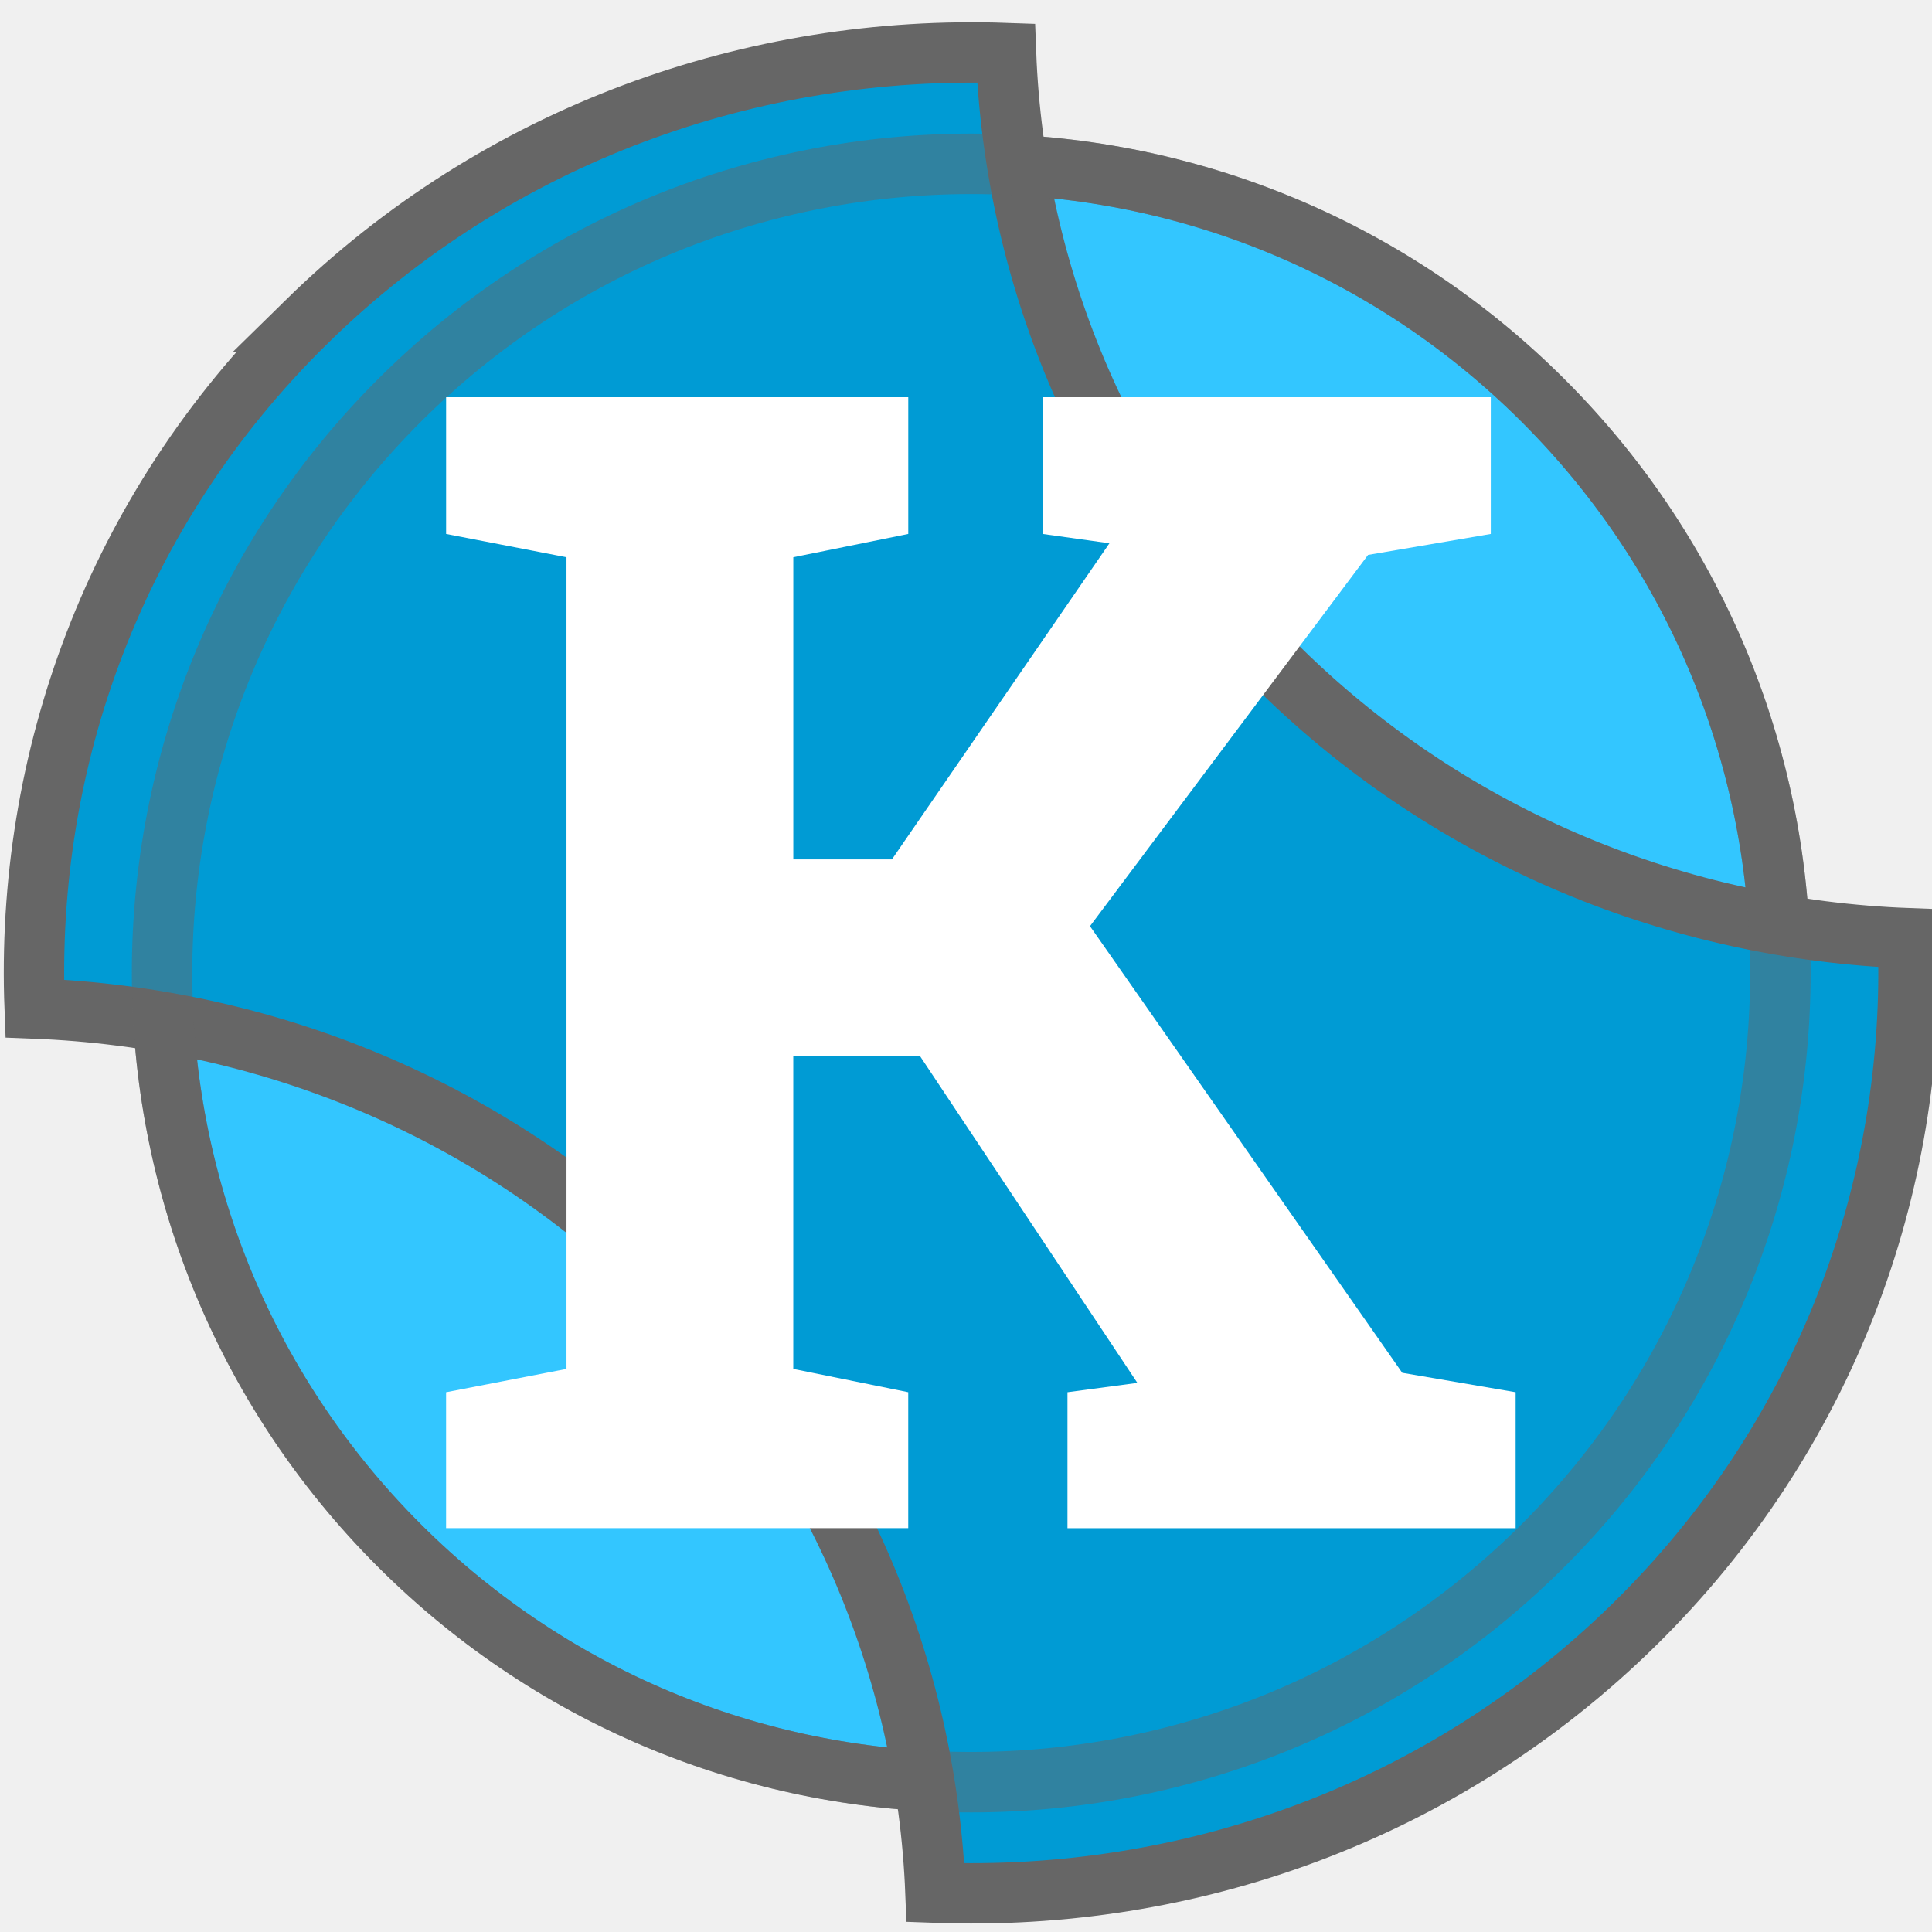
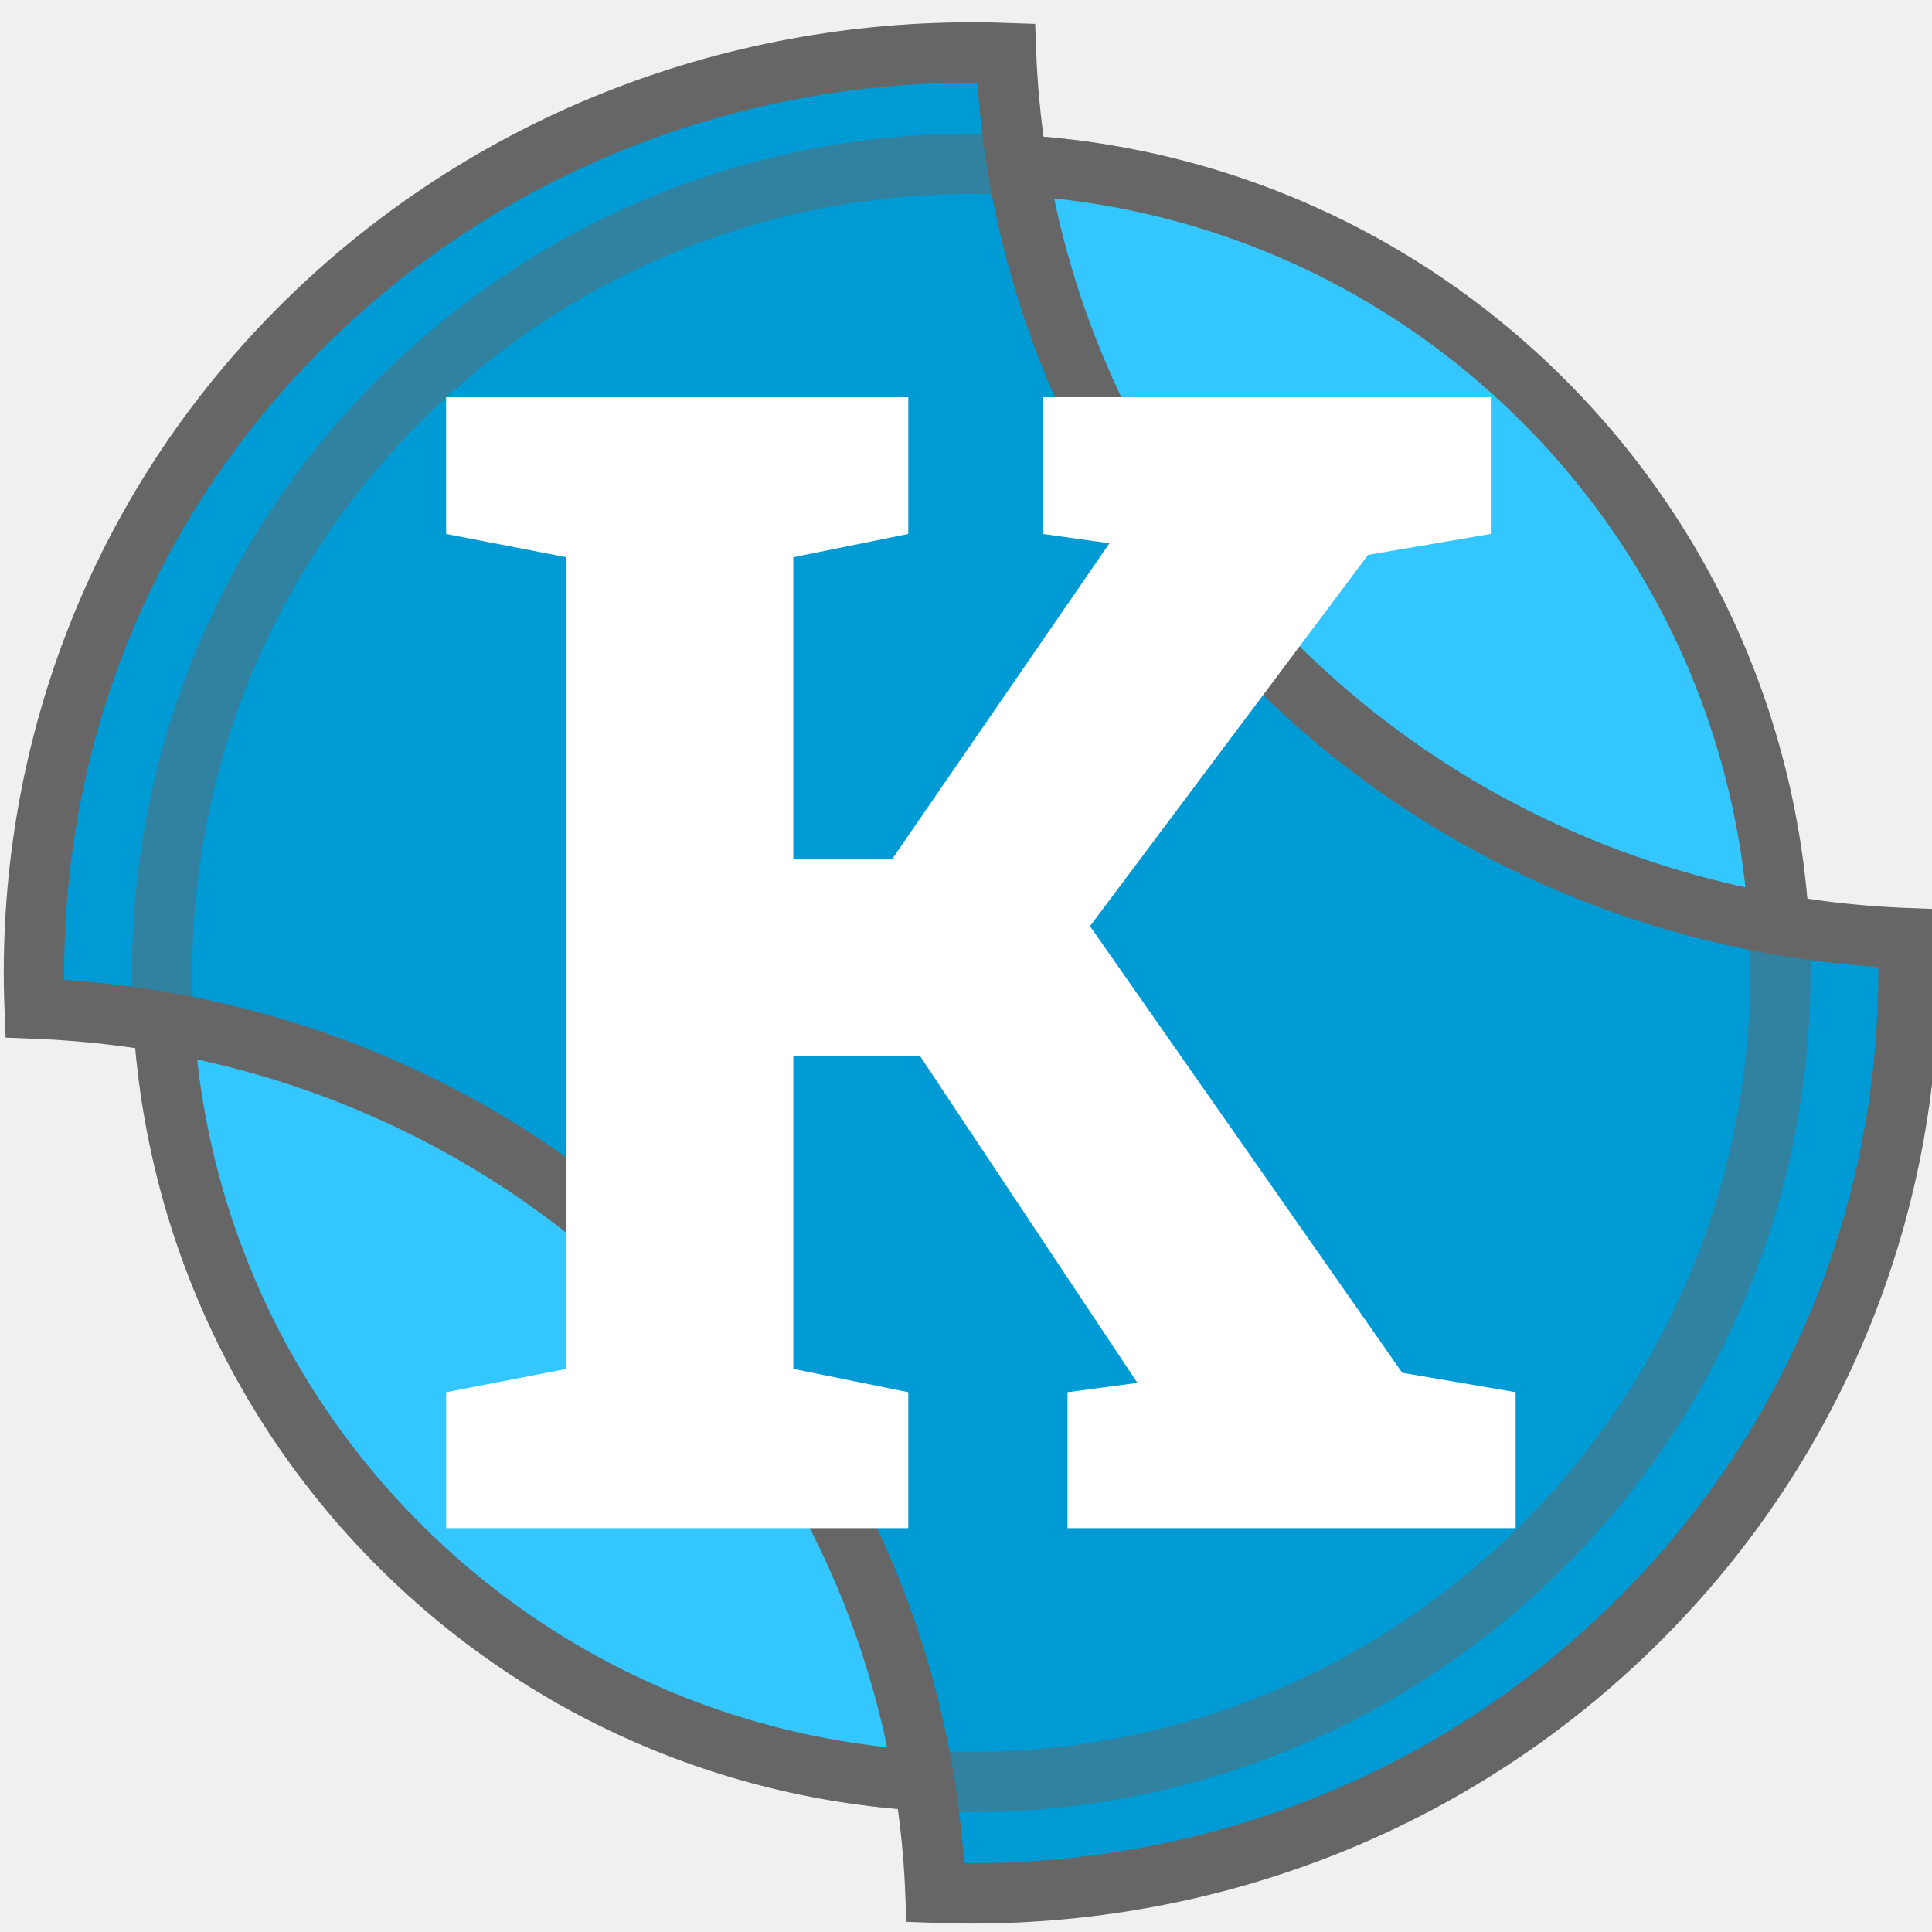
- <svg xmlns="http://www.w3.org/2000/svg" xmlns:xlink="http://www.w3.org/1999/xlink" width="128" height="128" id="svg3541" version="1.1">
+ <svg xmlns="http://www.w3.org/2000/svg" xmlns:xlink="http://www.w3.org/1999/xlink" width="136.533" height="136.533" id="svg3541" version="1.1">
  <defs id="defs3543">
    <linearGradient y2="512.854" x2="611.237" y1="333.303" x1="528.785" gradientUnits="userSpaceOnUse" id="linearGradient4803" xlink:href="#SVGID_2_-1-2" />
    <linearGradient id="SVGID_2_-1-2" gradientUnits="userSpaceOnUse" x1="528.785" y1="333.303" x2="611.237" y2="512.854">
      <stop offset="0" style="stop-color:#00AEEF" id="stop246-7-6" />
      <stop offset="0.488" style="stop-color:#82D4F7" id="stop248-4-5" />
      <stop offset="1" style="stop-color:#004282" id="stop250-0-1" />
    </linearGradient>
    <linearGradient xlink:href="#SVGID_3_-7-7" id="linearGradient4731-2" gradientUnits="userSpaceOnUse" gradientTransform="matrix(0.7071,0.7071,-0.7071,0.7071,367.1977,-260.9773)" x1="519.606" y1="358.852" x2="719.656" y2="322.709" />
    <linearGradient id="SVGID_3_-7-7" gradientUnits="userSpaceOnUse" x1="519.606" y1="358.852" x2="719.656" y2="322.709" gradientTransform="matrix(0.7071,0.7071,-0.7071,0.7071,367.1977,-260.9773)">
      <stop offset="0" style="stop-color:#00AEEF" id="stop257-6-3" />
      <stop offset="0.488" style="stop-color:#82D4F7" id="stop259-09-3" />
      <stop offset="1" style="stop-color:#004282" id="stop261-18-6" />
    </linearGradient>
    <linearGradient xlink:href="#SVGID_4_-0-4" id="linearGradient4733-7" gradientUnits="userSpaceOnUse" gradientTransform="matrix(0.7071,0.7071,-0.7071,0.7071,367.1977,-260.9773)" x1="572.208" y1="405.039" x2="688.202" y2="252.061" />
    <linearGradient id="SVGID_4_-0-4" gradientUnits="userSpaceOnUse" x1="572.208" y1="405.039" x2="688.202" y2="252.061" gradientTransform="matrix(0.7071,0.7071,-0.7071,0.7071,367.1977,-260.9773)">
      <stop offset="0.004" style="stop-color:#82D4F7" id="stop268-8-8" />
      <stop offset="1" style="stop-color:#2E3192" id="stop270-0-7" />
    </linearGradient>
    <clipPath id="SVGID_9_-02-5-3">
      <circle id="use323-1-5-5" cx="569.899" cy="423.623" r="99.329" />
    </clipPath>
  </defs>
-   <g id="layer1" transform="translate(-332.4242,-446.9383)">
-     <g id="g3054">
-       <path transform="matrix(14.02178,-14.02178,14.02178,14.02178,289.7067,-369.481)" d="m -24.89,35.229 a 2.703,2.703 0 1 1 -5.407,0 2.703,2.703 0 1 1 5.407,0 z" id="path2990-3-9-6-2-5-5" style="fill:#33c6ff;fill-opacity:1;stroke:#666666;stroke-width:0.202;stroke-miterlimit:4;stroke-opacity:1;stroke-dasharray:none" />
-       <path id="path2990-9-5-9-6-0-5-32" d="m 352.73,468.266 c -12.753,12.517 -18.647,29.095 -18.009,45.491 15.09,0.582 30.012,6.437 41.532,17.744 11.528,11.315 17.562,26.012 18.148,40.832 16.696,0.619 33.533,-5.234 46.278,-17.744 12.734,-12.499 18.748,-29.104 18.148,-45.491 -15.113,-0.566 -30.064,-6.488 -41.602,-17.813 -11.549,-11.335 -17.582,-25.983 -18.148,-40.832 -16.696,-0.589 -33.614,5.314 -46.348,17.813 z" style="fill:#009bd4;fill-opacity:1;stroke:#666666;stroke-width:4;stroke-miterlimit:4;stroke-opacity:1;stroke-dasharray:none" />
-       <path transform="matrix(14.02178,-14.02178,14.02178,14.02178,289.7067,-369.481)" d="m -24.89,35.229 a 2.703,2.703 0 1 1 -5.407,0 2.703,2.703 0 1 1 5.407,0 z" id="path2990-0-4-7-1-7-6-0-4-7" style="fill:none;stroke:#666666;stroke-width:0.202;stroke-miterlimit:4;stroke-opacity:0.469;stroke-dasharray:none" />
-       <g id="text3282-7" style="font-size:42.156px;font-style:normal;font-variant:normal;font-weight:normal;font-stretch:normal;line-height:125%;letter-spacing:0px;word-spacing:0px;fill:#ffffff;fill-opacity:1;stroke:none;font-family:MathJax_Script;-inkscape-font-specification:MathJax_Script">
-         <path id="path3052" style="font-size:105.39px;font-weight:bold;font-family:Roboto Slab;-inkscape-font-specification:Roboto Slab Bold;fill:#ffffff" d="m 361.98,539.177 7.976,-1.544 0,-53.776 -7.976,-1.544 0,-9.057 30.619,0 0,9.057 -7.616,1.544 0,20.018 6.535,0 14.409,-20.944 -4.426,-0.618 0,-9.057 29.692,0 0,9.057 -8.131,1.389 -18.423,24.598 20.687,29.59 7.513,1.287 0,9.006 -29.692,0 0,-9.006 4.631,-0.618 -14.409,-21.665 -8.388,0 0,20.738 7.616,1.544 0,9.006 -30.619,0 0,-9.006" />
-       </g>
+   <g id="layer1" transform="translate(-354.5858,-476.7342)">
+     <circle style="fill:#33c6ff;fill-opacity:1;stroke:#666666;stroke-width:4.267;stroke-miterlimit:4;stroke-dasharray:none;stroke-opacity:1" id="path2990-3-9-6-2-5-5" transform="rotate(-45)" cx="-86.455" cy="684.982" r="57.181" />
+     <path style="fill:#009bd4;fill-opacity:1;stroke:#666666;stroke-width:4.267;stroke-miterlimit:4;stroke-dasharray:none;stroke-opacity:1" d="m 376.245,499.484 c -13.603,13.351 -19.89,31.035 -19.209,48.524 16.095,0.62 32.012,6.866 44.3,18.927 12.296,12.069 18.733,27.746 19.358,43.555 17.809,0.66 35.768,-5.583 49.363,-18.927 13.583,-13.332 19.998,-31.044 19.358,-48.524 -16.121,-0.604 -32.068,-6.921 -44.375,-19 -12.319,-12.091 -18.754,-27.716 -19.358,-43.554 -17.809,-0.628 -35.855,5.668 -49.438,19 z" id="path2990-9-5-9-6-0-5-32" />
+     <circle style="fill:none;stroke:#666666;stroke-width:4.267;stroke-miterlimit:4;stroke-dasharray:none;stroke-opacity:0.469" id="path2990-0-4-7-1-7-6-0-4-7" transform="rotate(-45)" cx="-86.455" cy="684.982" r="57.181" />
+     <g style="font-style:normal;font-variant:normal;font-weight:normal;font-stretch:normal;font-size:42.156px;line-height:125%;font-family:MathJax_Script;-inkscape-font-specification:MathJax_Script;letter-spacing:0px;word-spacing:0px;fill:#ffffff;fill-opacity:1;stroke:none" id="text3282-7">
+       <path d="m 386.112,575.122 8.508,-1.647 v -57.361 l -8.508,-1.647 v -9.661 h 32.66 v 9.661 l -8.124,1.647 v 21.352 h 6.971 l 15.369,-22.341 -4.721,-0.659 v -9.661 h 31.672 v 9.661 l -8.673,1.482 -19.651,26.238 22.066,31.562 8.014,1.372 v 9.606 H 430.025 v -9.606 l 4.94,-0.659 -15.369,-23.109 h -8.947 v 22.121 l 8.124,1.647 v 9.606 h -32.66 v -9.606" style="font-weight:bold;font-size:105.39px;font-family:'Roboto Slab';-inkscape-font-specification:'Roboto Slab Bold';fill:#ffffff;stroke-width:1.067" id="path3010" />
    </g>
  </g>
</svg>
